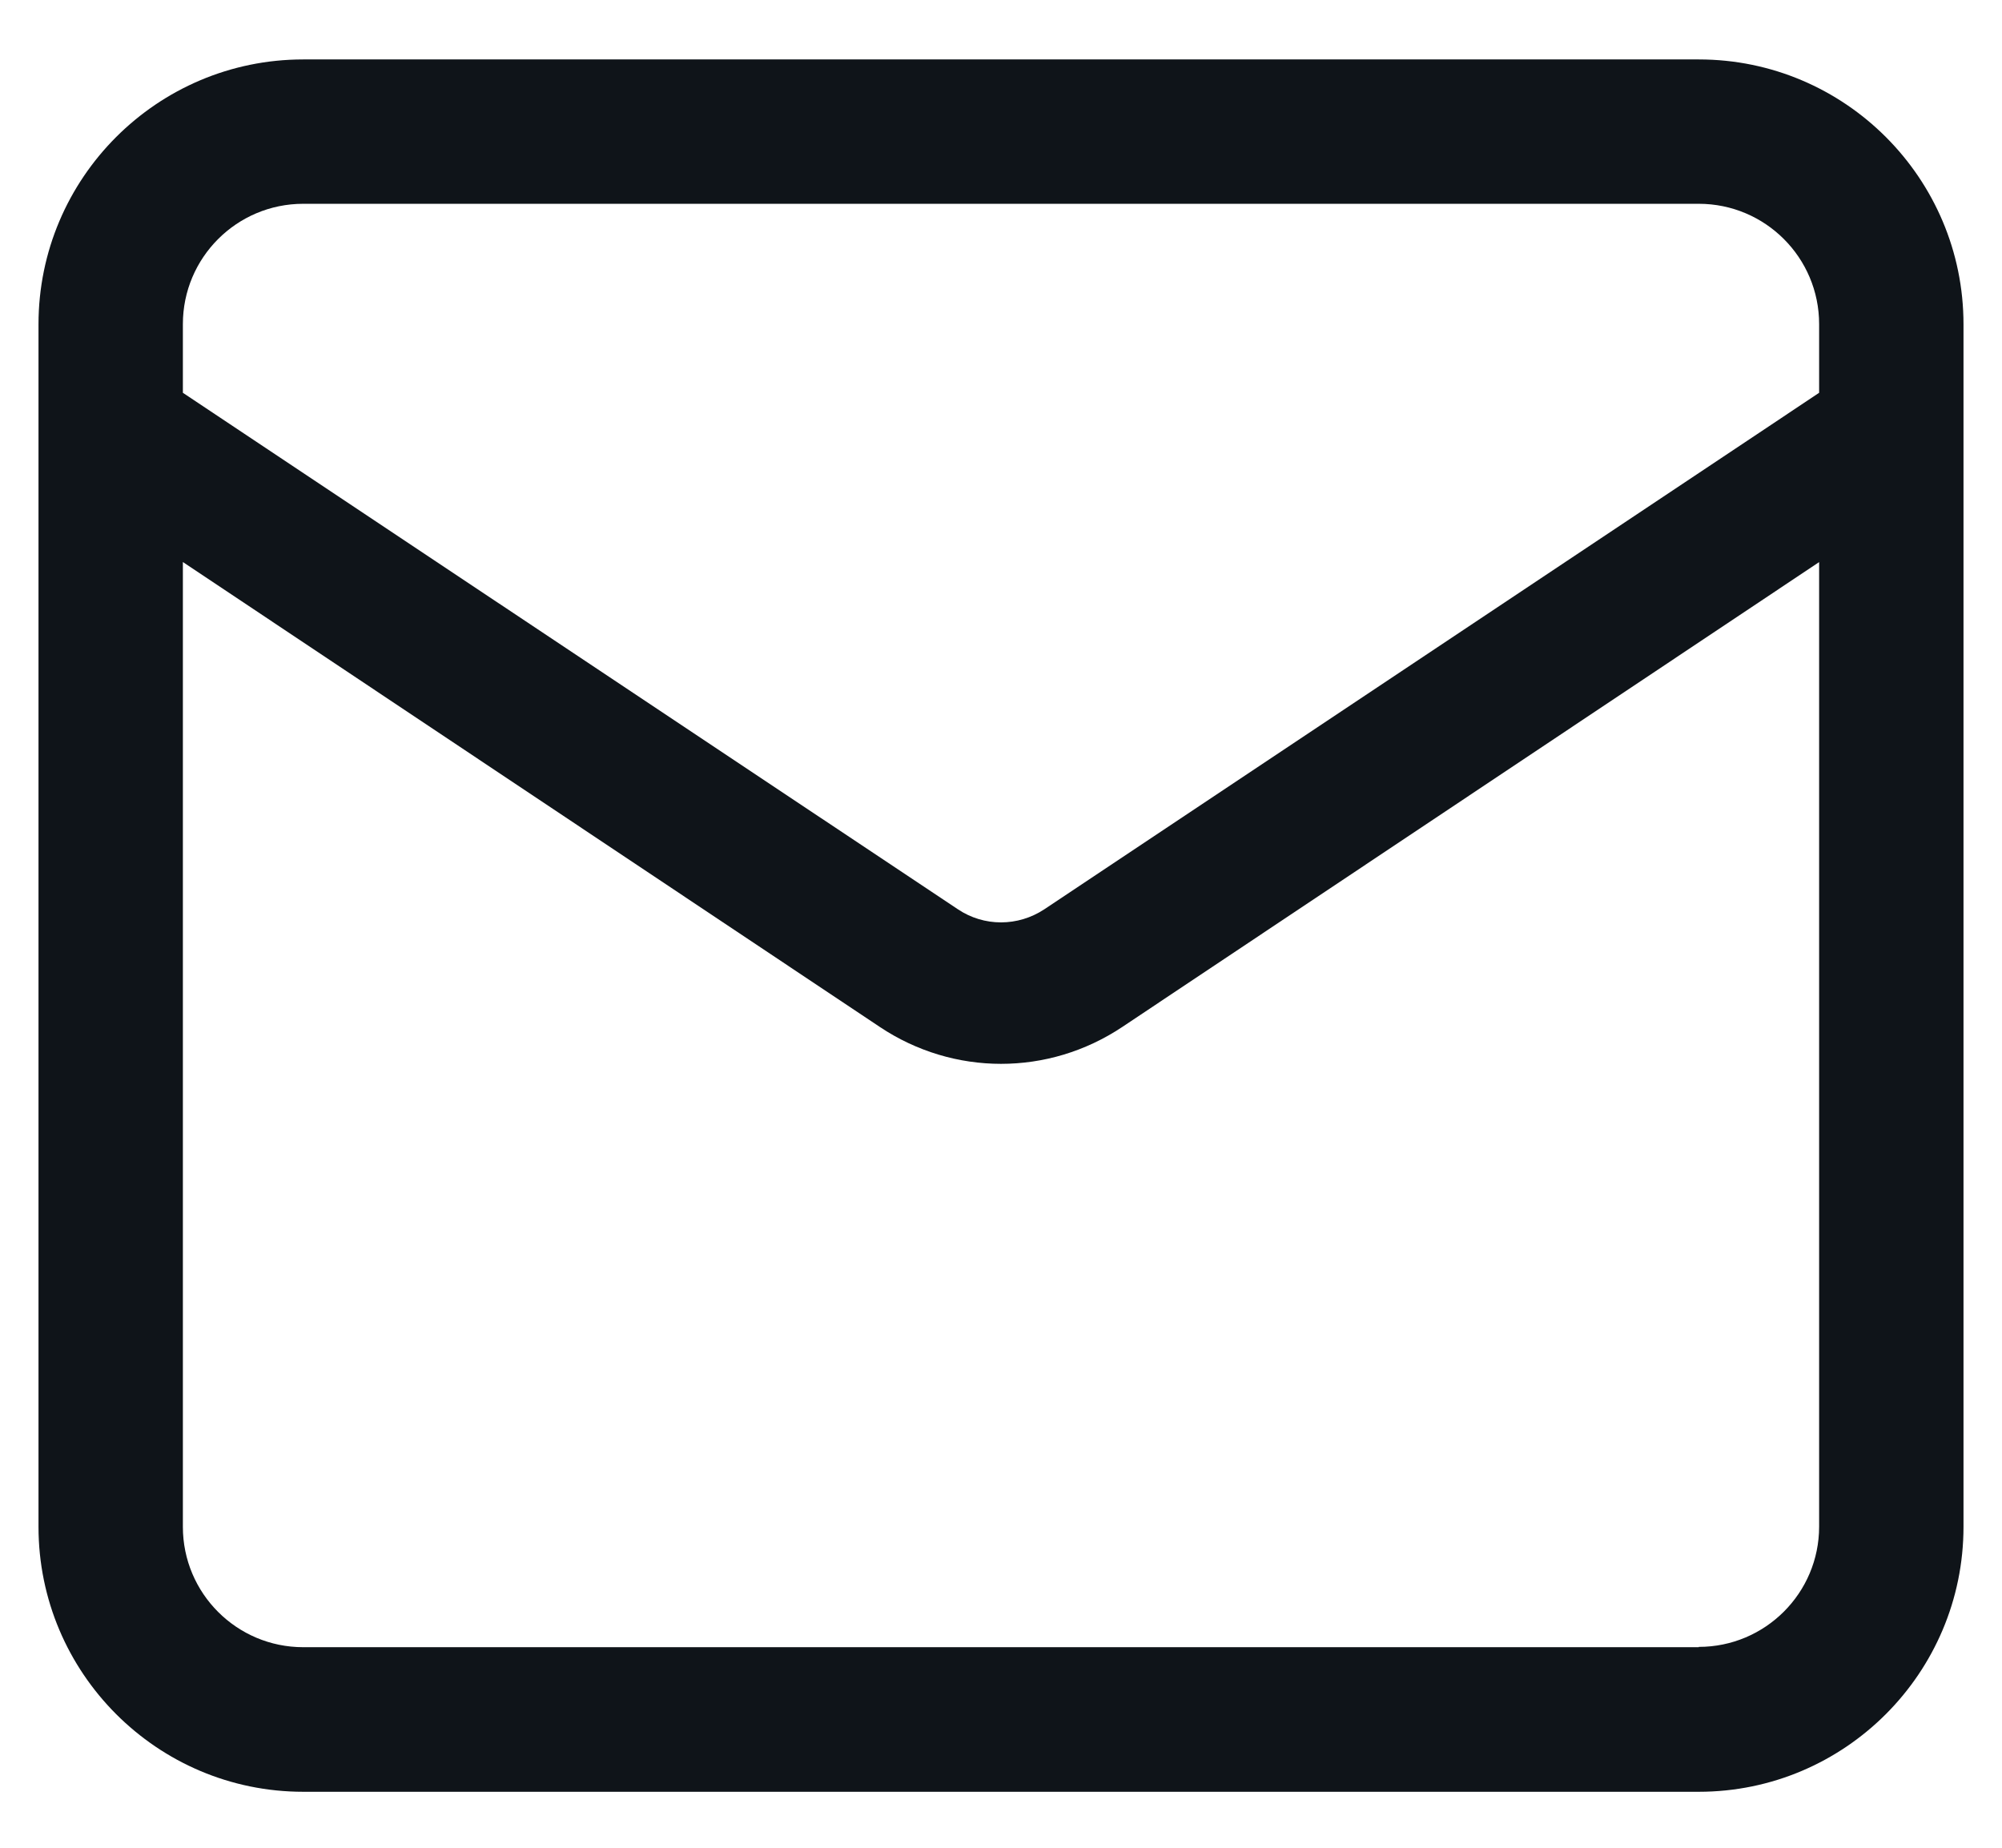
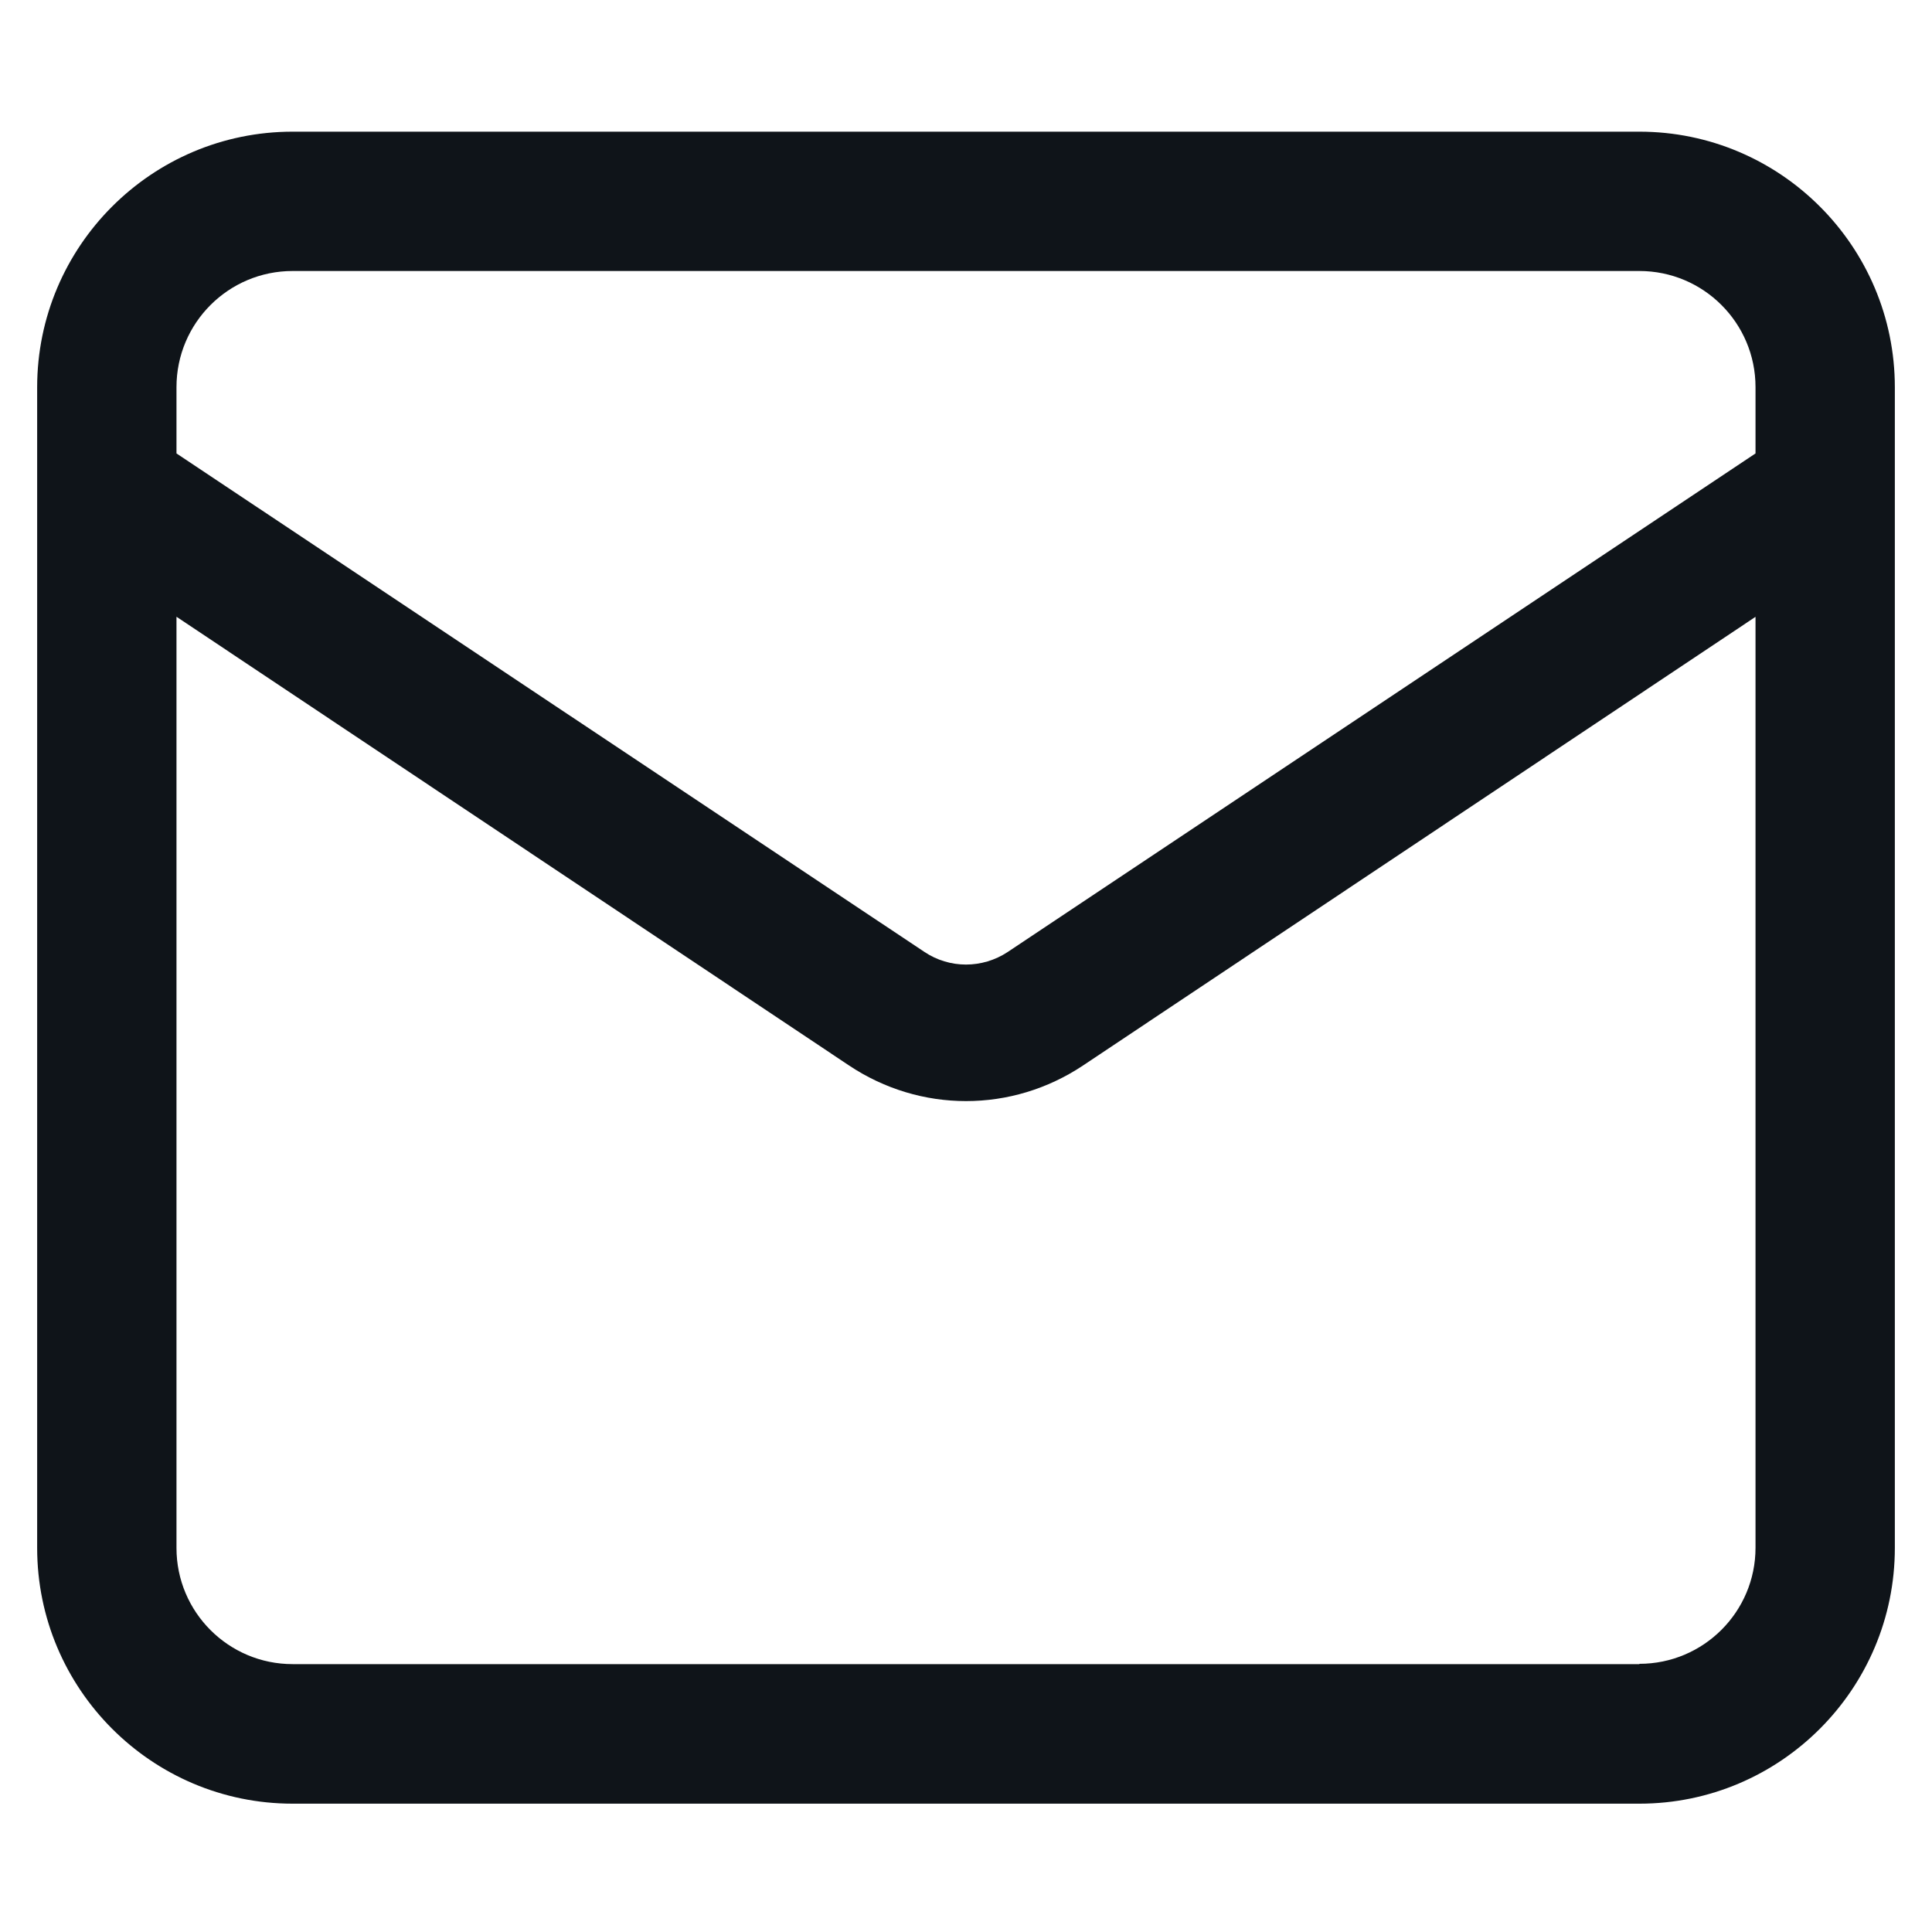
- <svg xmlns="http://www.w3.org/2000/svg" width="26" height="24" viewBox="0 0 26 24" fill="none">
+ <svg xmlns="http://www.w3.org/2000/svg" width="26" height="26" viewBox="0 0 26 24" fill="none">
  <g id="Group">
    <path id="Vector" d="M22.062 0.772H3.938C2.041 0.772 0.5 2.315 0.5 4.212V19.831C0.5 21.729 2.041 23.273 3.938 23.273H22.062C23.959 23.273 25.5 21.729 25.5 19.831V4.212C25.5 2.315 23.959 0.772 22.062 0.772ZM3.938 2.647H22.062C22.925 2.647 23.625 3.347 23.625 4.21V5.102L13.562 11.811C13.221 12.036 12.78 12.039 12.438 11.809L2.375 5.102V4.21C2.375 3.347 3.075 2.647 3.938 2.647ZM22.062 21.395H3.938C3.075 21.395 2.375 20.695 2.375 19.832V7.3L11.425 13.338C11.904 13.658 12.453 13.818 13 13.818C13.55 13.818 14.096 13.658 14.575 13.339L23.625 7.301V19.829C23.625 20.691 22.925 21.391 22.062 21.391V21.395Z" fill="#0F1419" />
  </g>
</svg>
